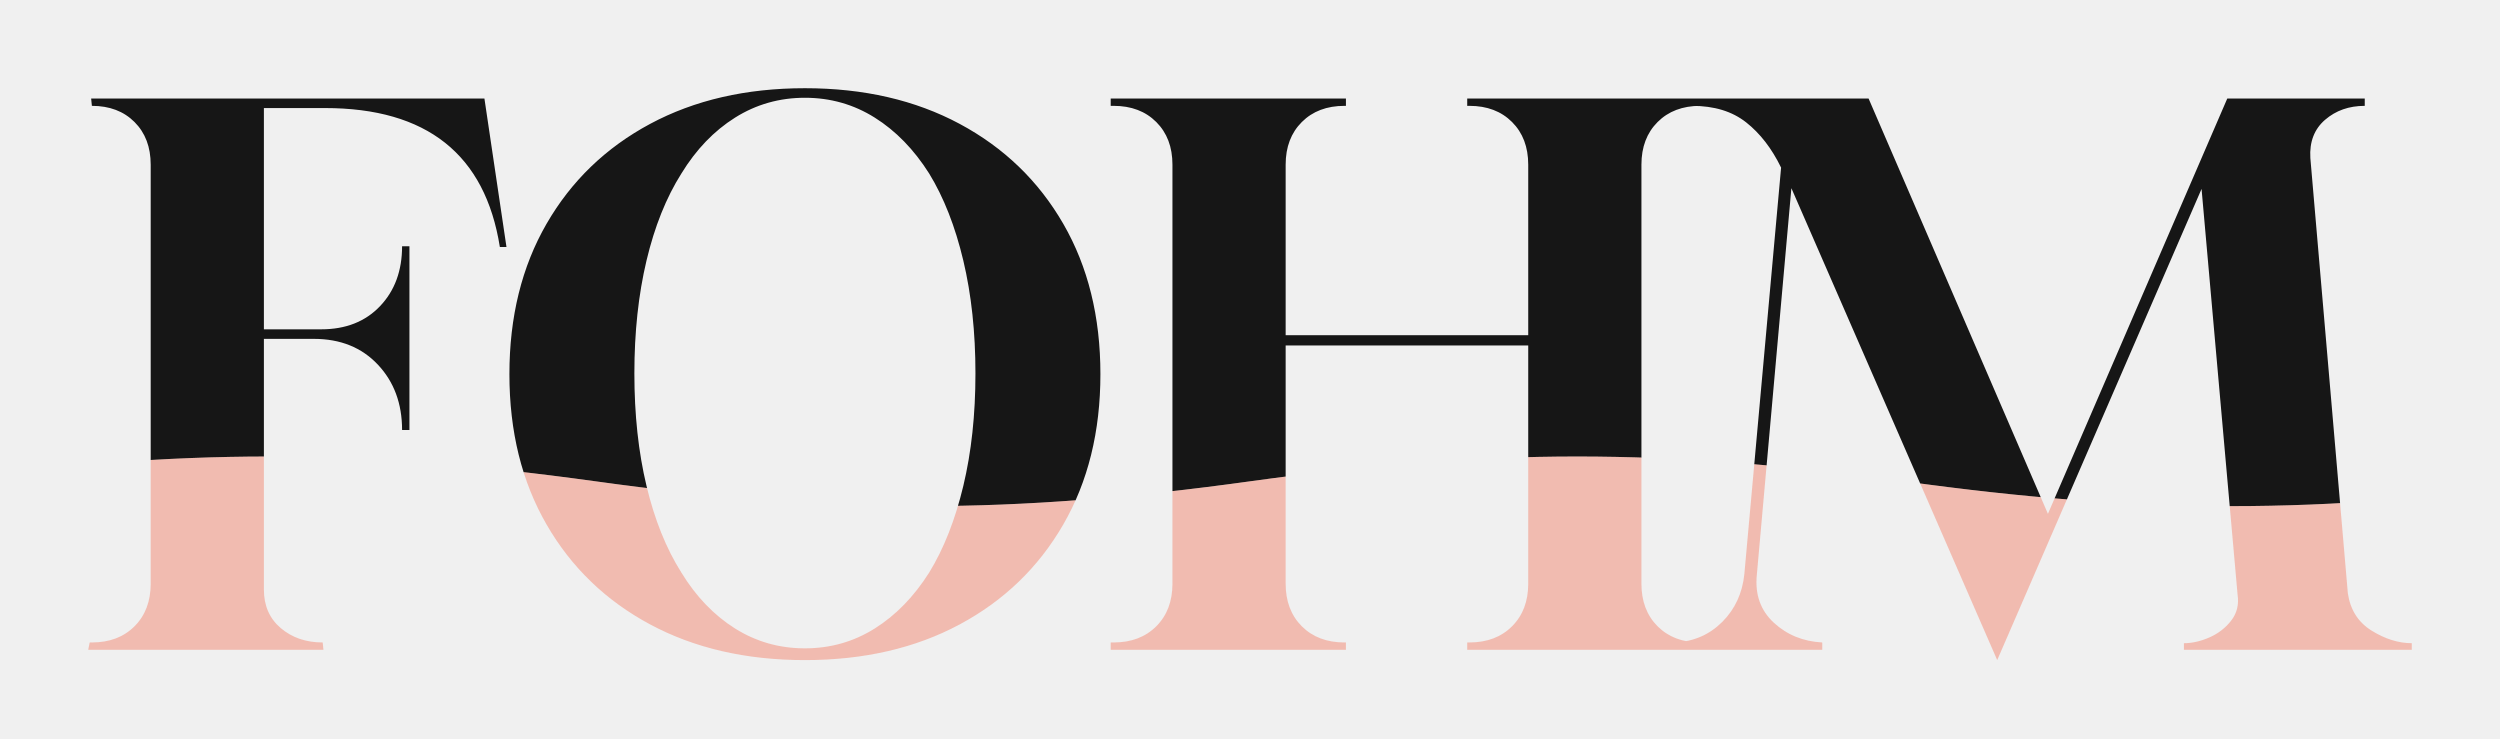
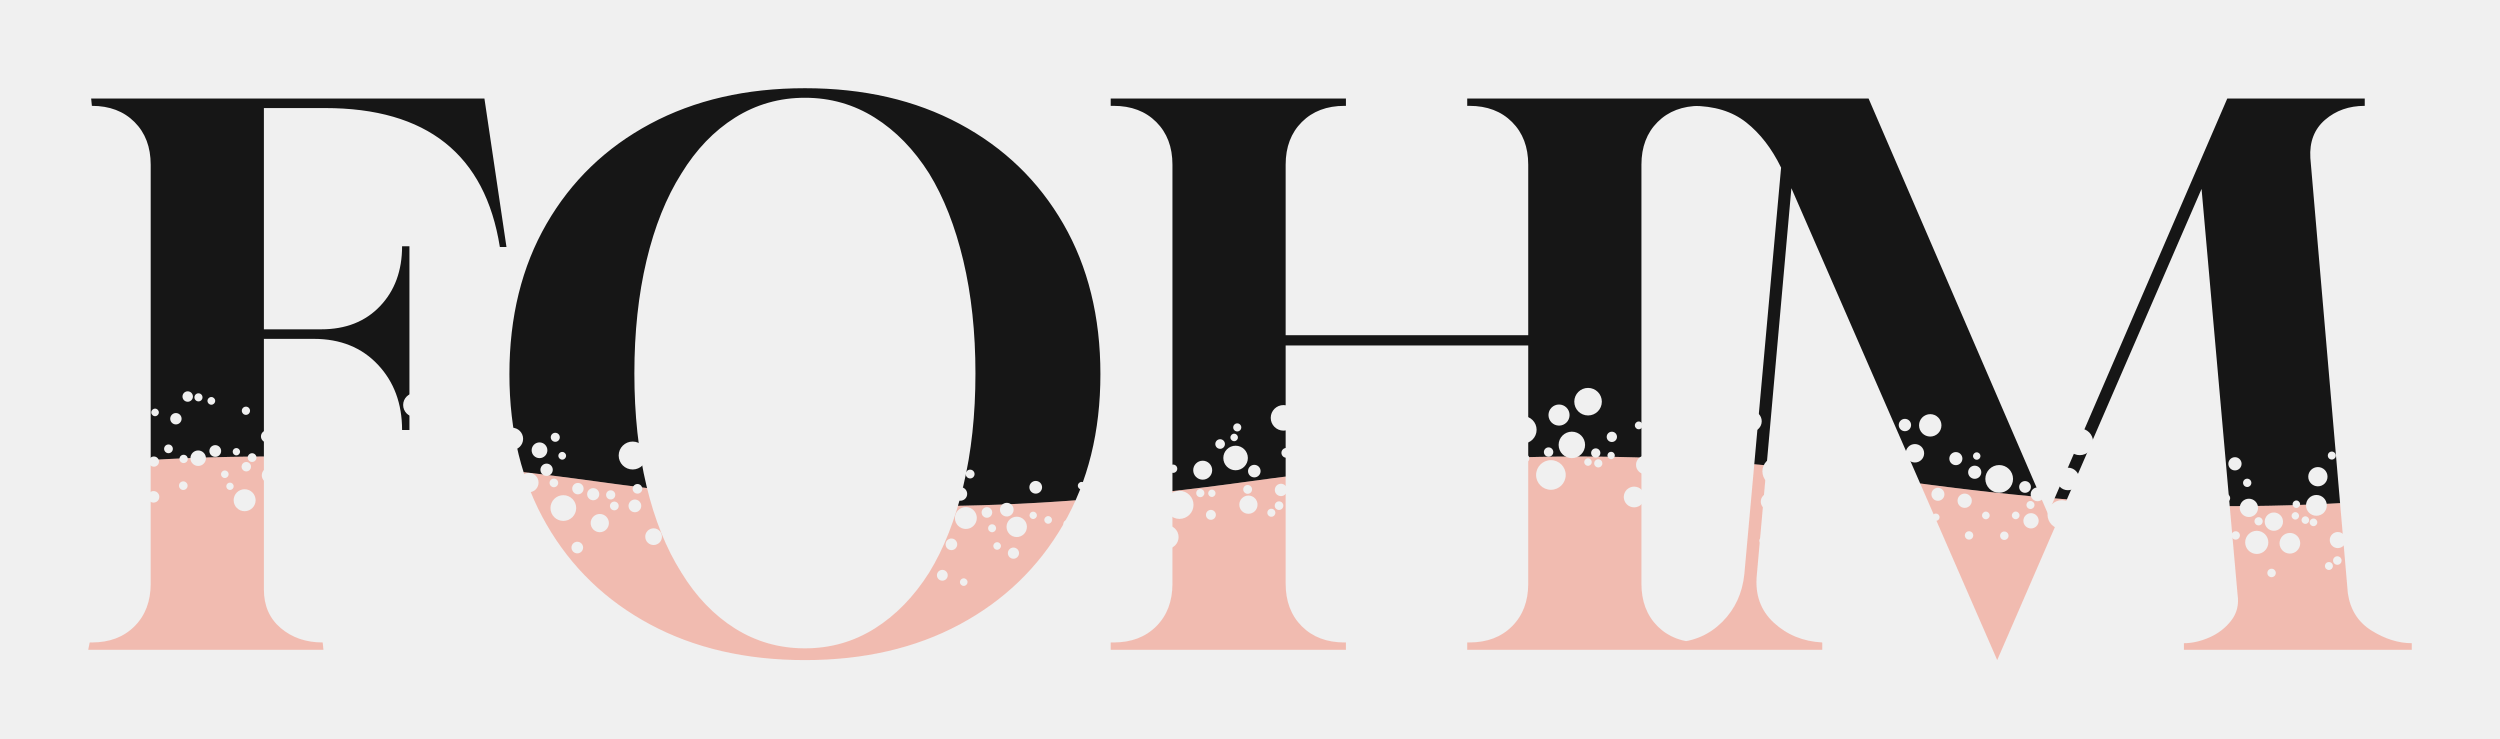
<svg xmlns="http://www.w3.org/2000/svg" viewBox="0 0 680.2 200.8" width="680.2" height="200.8">
  <defs>
    <clipPath id="up4">
      <path d="M-16.00 130.96 C48.85 121.96 97.20 121.96 162.05 130.96 C226.90 139.96 275.25 139.96 340.10 130.96 C404.95 121.96 453.30 121.96 518.15 130.96 C583.00 139.96 631.35 139.96 696.20 130.96 L696.20 -16.00 L-16.00 -16.00 Z" />
    </clipPath>
    <clipPath id="dn4">
      <path d="M-16.00 130.96 C48.85 121.96 97.20 121.96 162.05 130.96 C226.90 139.96 275.25 139.96 340.10 130.96 C404.95 121.96 453.30 121.96 518.15 130.96 C583.00 139.96 631.35 139.96 696.20 130.96 L696.20 216.80 L-16.00 216.80 Z" />
    </clipPath>
+     <mask id="fm4" maskUnits="userSpaceOnUse" x="-16.00" y="-16.00" width="712.20" height="232.80">
+       <rect x="-16.00" y="-16.00" width="712.20" height="232.80" fill="#fff" />
+       <g fill="#000">
+         <circle cx="24.14" cy="109.03" r="1.27" />
+         <circle cx="23.73" cy="112.48" r="1.35" />
+         <circle cx="22.50" cy="133.59" r="1.01" />
+         <circle cx="28.99" cy="131.27" r="1.12" />
+         <circle cx="28.63" cy="106.47" r="1.95" />
+         <circle cx="30.96" cy="129.85" r="1.07" />
+         <circle cx="29.22" cy="114.18" r="1.36" />
+         <circle cx="30.21" cy="122.68" r="2.37" />
+         <circle cx="34.40" cy="129.44" r="1.23" />
+         <circle cx="34.52" cy="120.45" r="1.14" />
+         <circle cx="37.09" cy="123.29" r="2.32" />
+         <circle cx="41.78" cy="135.18" r="1.57" />
+         <circle cx="41.87" cy="125.59" r="1.39" />
+         <circle cx="42.19" cy="112.21" r="1.03" />
+         <circle cx="47.86" cy="113.93" r="1.55" />
+         <circle cx="45.84" cy="122.12" r="1.19" />
+         <circle cx="49.96" cy="124.86" r="1.13" />
+         <circle cx="49.87" cy="132.14" r="1.17" />
+         <circle cx="53.92" cy="124.67" r="2.11" />
+         <circle cx="51.07" cy="107.89" r="1.42" />
+         <circle cx="54.00" cy="108.11" r="1.10" />
+         <circle cx="57.50" cy="109.07" r="1.05" />
+         <circle cx="61.17" cy="129.03" r="1.03" />
+         <circle cx="58.57" cy="122.71" r="1.60" />
+         <circle cx="62.57" cy="132.31" r="1.00" />
+         <circle cx="64.31" cy="122.90" r="1.00" />
+         <circle cx="67.01" cy="126.98" r="1.28" />
+         <circle cx="66.56" cy="136.10" r="2.99" />
+         <circle cx="66.91" cy="111.76" r="1.12" />
+         <circle cx="68.59" cy="124.50" r="1.19" />
+         <circle cx="73.36" cy="129.33" r="2.13" />
+         <circle cx="72.64" cy="118.74" r="1.64" />
+         <circle cx="78.59" cy="133.93" r="3.10" />
+         <circle cx="81.71" cy="104.84" r="1.04" />
+         <circle cx="83.09" cy="123.51" r="3.75" />
+         <circle cx="84.48" cy="129.73" r="1.99" />
+         <circle cx="87.76" cy="112.69" r="1.70" />
+         <circle cx="87.89" cy="136.28" r="1.08" />
+         <circle cx="91.44" cy="115.41" r="1.75" />
+         <circle cx="92.29" cy="121.82" r="1.15" />
+         <circle cx="96.17" cy="118.44" r="2.43" />
+         <circle cx="96.17" cy="127.87" r="2.46" />
+         <circle cx="96.15" cy="112.22" r="1.16" />
+         <circle cx="99.19" cy="134.00" r="1.14" />
+         <circle cx="101.44" cy="130.11" r="1.05" />
+         <circle cx="102.61" cy="137.93" r="1.04" />
+         <circle cx="102.76" cy="115.33" r="1.42" />
+         <circle cx="104.89" cy="131.84" r="1.09" />
+         <circle cx="108.35" cy="124.38" r="2.13" />
+         <circle cx="108.76" cy="133.85" r="1.05" />
+         <circle cx="111.93" cy="135.25" r="1.01" />
+         <circle cx="112.96" cy="110.19" r="3.27" />
+         <circle cx="112.67" cy="122.12" r="1.87" />
+         <circle cx="116.05" cy="126.81" r="1.00" />
+         <circle cx="120.93" cy="114.18" r="1.31" />
+         <circle cx="119.90" cy="129.01" r="1.86" />
+         <circle cx="119.98" cy="136.81" r="3.76" />
+         <circle cx="125.42" cy="130.33" r="1.01" />
+         <circle cx="127.77" cy="130.43" r="1.06" />
+         <circle cx="129.38" cy="124.77" r="1.58" />
+         <circle cx="128.58" cy="145.07" r="1.17" />
+         <circle cx="132.40" cy="116.00" r="1.71" />
+         <circle cx="136.63" cy="134.22" r="1.79" />
+         <circle cx="136.57" cy="125.84" r="1.05" />
+         <circle cx="140.14" cy="137.07" r="1.00" />
+         <circle cx="139.30" cy="119.40" r="3.03" />
+         <circle cx="140.82" cy="134.16" r="1.13" />
+         <circle cx="146.79" cy="122.51" r="2.14" />
+         <circle cx="143.90" cy="131.30" r="2.63" />
+         <circle cx="150.70" cy="131.39" r="1.17" />
+         <circle cx="148.72" cy="127.82" r="1.68" />
+         <circle cx="152.97" cy="124.01" r="1.05" />
+         <circle cx="151.08" cy="118.98" r="1.23" />
+         <circle cx="153.27" cy="138.23" r="3.50" />
+         <circle cx="157.07" cy="148.98" r="1.58" />
+         <circle cx="157.24" cy="132.95" r="1.55" />
+         <circle cx="163.19" cy="142.32" r="2.48" />
+         <circle cx="161.40" cy="134.46" r="1.65" />
+         <circle cx="166.16" cy="134.65" r="1.25" />
+         <circle cx="167.14" cy="137.66" r="1.19" />
+         <circle cx="172.74" cy="137.64" r="1.73" />
+         <circle cx="172.13" cy="123.94" r="3.80" />
+         <circle cx="173.44" cy="133.00" r="1.31" />
+         <circle cx="177.83" cy="146.02" r="2.27" />
+         <circle cx="179.22" cy="138.26" r="1.41" />
+         <circle cx="180.45" cy="125.37" r="1.16" />
+         <circle cx="183.51" cy="132.01" r="1.46" />
+         <circle cx="182.50" cy="141.97" r="1.29" />
+         <circle cx="185.45" cy="139.29" r="1.71" />
+         <circle cx="187.09" cy="147.29" r="1.00" />
+         <circle cx="191.70" cy="132.72" r="1.99" />
+         <circle cx="192.17" cy="142.53" r="1.02" />
+         <circle cx="192.53" cy="137.13" r="1.57" />
+         <circle cx="195.25" cy="139.10" r="1.03" />
+         <circle cx="197.13" cy="147.89" r="1.01" />
+         <circle cx="196.01" cy="119.31" r="1.40" />
+         <circle cx="201.84" cy="137.36" r="1.13" />
+         <circle cx="203.87" cy="141.19" r="1.47" />
+         <circle cx="210.26" cy="155.17" r="1.12" />
+         <circle cx="211.50" cy="144.42" r="3.85" />
+         <circle cx="211.19" cy="122.70" r="1.04" />
+         <circle cx="215.12" cy="125.16" r="1.37" />
+         <circle cx="217.29" cy="140.48" r="1.33" />
+         <circle cx="220.88" cy="148.22" r="1.51" />
+         <circle cx="220.79" cy="143.74" r="1.09" />
+         <circle cx="217.36" cy="132.17" r="1.00" />
+         <circle cx="223.39" cy="125.04" r="1.00" />
+         <circle cx="226.14" cy="128.01" r="1.19" />
+         <circle cx="230.01" cy="128.32" r="1.50" />
+         <circle cx="229.89" cy="142.90" r="2.64" />
+         <circle cx="233.01" cy="147.25" r="1.01" />
+         <circle cx="236.04" cy="145.04" r="1.17" />
+         <circle cx="235.86" cy="138.01" r="2.12" />
+         <circle cx="237.58" cy="133.78" r="1.03" />
+         <circle cx="239.94" cy="149.96" r="1.15" />
+         <circle cx="241.63" cy="140.06" r="1.96" />
+         <circle cx="242.21" cy="148.34" r="1.13" />
+         <circle cx="243.56" cy="129.83" r="3.63" />
+         <circle cx="245.91" cy="147.41" r="1.36" />
+         <circle cx="248.38" cy="138.03" r="3.83" />
+         <circle cx="248.61" cy="148.74" r="1.16" />
+         <circle cx="252.38" cy="143.40" r="1.25" />
+         <circle cx="256.21" cy="138.79" r="2.44" />
+         <circle cx="256.39" cy="156.52" r="1.47" />
+         <circle cx="255.62" cy="127.43" r="2.59" />
+         <circle cx="258.86" cy="148.10" r="1.58" />
+         <circle cx="261.29" cy="134.38" r="1.86" />
+         <circle cx="263.96" cy="128.98" r="1.20" />
+         <circle cx="262.79" cy="140.94" r="2.98" />
+         <circle cx="262.21" cy="158.38" r="1.03" />
+         <circle cx="268.52" cy="139.43" r="1.44" />
+         <circle cx="269.93" cy="143.73" r="1.08" />
+         <circle cx="271.30" cy="148.55" r="1.03" />
+         <circle cx="273.93" cy="138.67" r="1.86" />
+         <circle cx="275.74" cy="150.50" r="1.52" />
+         <circle cx="276.63" cy="143.35" r="2.77" />
+         <circle cx="281.11" cy="140.21" r="1.00" />
+         <circle cx="281.80" cy="132.58" r="1.73" />
+         <circle cx="285.18" cy="141.46" r="1.04" />
+         <circle cx="288.88" cy="146.68" r="1.17" />
+         <circle cx="290.32" cy="142.52" r="1.00" />
+         <circle cx="294.29" cy="132.15" r="1.03" />
+         <circle cx="294.33" cy="139.02" r="1.88" />
+         <circle cx="293.99" cy="149.29" r="1.02" />
+         <circle cx="298.45" cy="148.04" r="2.20" />
+         <circle cx="298.93" cy="122.46" r="1.00" />
+         <circle cx="301.82" cy="126.62" r="1.12" />
+         <circle cx="302.76" cy="136.85" r="1.02" />
+         <circle cx="302.30" cy="142.98" r="1.10" />
+         <circle cx="306.73" cy="137.39" r="2.19" />
+         <circle cx="313.76" cy="138.47" r="1.01" />
+         <circle cx="311.24" cy="131.24" r="1.72" />
+         <circle cx="316.06" cy="117.94" r="1.23" />
+         <circle cx="316.18" cy="131.00" r="1.00" />
+         <circle cx="319.18" cy="127.53" r="1.13" />
+         <circle cx="317.46" cy="146.12" r="3.21" />
+         <circle cx="320.91" cy="137.36" r="3.82" />
+         <circle cx="327.23" cy="127.93" r="2.58" />
+         <circle cx="326.58" cy="134.16" r="1.11" />
+         <circle cx="329.72" cy="134.21" r="1.00" />
+         <circle cx="331.97" cy="120.81" r="1.31" />
+         <circle cx="329.46" cy="140.08" r="1.35" />
+         <circle cx="336.18" cy="124.61" r="3.34" />
+         <circle cx="335.79" cy="119.02" r="1.02" />
+         <circle cx="336.63" cy="116.29" r="1.10" />
+         <circle cx="339.46" cy="133.16" r="1.20" />
+         <circle cx="341.27" cy="128.18" r="1.71" />
+         <circle cx="339.67" cy="137.31" r="2.48" />
+         <circle cx="345.91" cy="139.51" r="1.09" />
+         <circle cx="348.53" cy="133.30" r="1.68" />
+         <circle cx="348.00" cy="137.58" r="1.17" />
+         <circle cx="349.98" cy="123.21" r="1.33" />
+         <circle cx="349.22" cy="113.69" r="3.48" />
+         <circle cx="355.14" cy="137.76" r="1.17" />
+         <circle cx="353.73" cy="127.70" r="1.13" />
+         <circle cx="357.45" cy="122.59" r="1.05" />
+         <circle cx="358.34" cy="137.15" r="1.03" />
+         <circle cx="361.37" cy="132.78" r="1.14" />
+         <circle cx="358.76" cy="127.33" r="1.27" />
+         <circle cx="367.17" cy="132.57" r="1.42" />
+         <circle cx="366.81" cy="125.40" r="1.70" />
+         <circle cx="371.23" cy="124.50" r="1.44" />
+         <circle cx="368.51" cy="120.45" r="1.50" />
+         <circle cx="372.62" cy="134.64" r="2.46" />
+         <circle cx="376.49" cy="119.23" r="1.48" />
+         <circle cx="380.33" cy="135.72" r="4.02" />
+         <circle cx="382.04" cy="125.43" r="3.12" />
+         <circle cx="385.27" cy="109.21" r="1.01" />
+         <circle cx="387.32" cy="129.14" r="1.11" />
+         <circle cx="389.34" cy="121.42" r="2.83" />
+         <circle cx="393.33" cy="124.76" r="1.60" />
+         <circle cx="391.07" cy="134.29" r="1.33" />
+         <circle cx="395.84" cy="120.17" r="1.23" />
+         <circle cx="399.82" cy="127.13" r="1.34" />
+         <circle cx="396.96" cy="132.55" r="1.01" />
+         <circle cx="396.46" cy="114.58" r="3.13" />
+         <circle cx="400.01" cy="134.58" r="1.00" />
+         <circle cx="402.71" cy="123.39" r="1.04" />
+         <circle cx="405.93" cy="136.67" r="3.48" />
+         <circle cx="405.77" cy="119.18" r="2.43" />
+         <circle cx="408.16" cy="130.01" r="1.60" />
+         <circle cx="411.45" cy="108.93" r="3.31" />
+         <circle cx="411.74" cy="127.81" r="1.47" />
+         <circle cx="415.13" cy="124.73" r="1.00" />
+         <circle cx="414.34" cy="116.94" r="3.74" />
+         <circle cx="421.97" cy="129.23" r="4.03" />
+         <circle cx="421.34" cy="123.00" r="1.28" />
+         <circle cx="424.18" cy="112.93" r="2.87" />
+         <circle cx="427.67" cy="121.05" r="3.60" />
+         <circle cx="432.06" cy="125.72" r="1.02" />
+         <circle cx="434.17" cy="123.25" r="1.26" />
+         <circle cx="432.08" cy="109.29" r="3.75" />
+         <circle cx="438.55" cy="118.86" r="1.40" />
+         <circle cx="434.86" cy="126.07" r="1.11" />
+         <circle cx="438.35" cy="123.92" r="1.00" />
+         <circle cx="444.62" cy="135.22" r="2.82" />
+         <circle cx="447.67" cy="126.48" r="2.54" />
+         <circle cx="445.87" cy="115.74" r="1.06" />
+         <circle cx="450.79" cy="117.08" r="1.95" />
+         <circle cx="451.04" cy="132.85" r="1.92" />
+         <circle cx="456.74" cy="114.48" r="1.24" />
+         <circle cx="457.23" cy="131.56" r="2.05" />
+         <circle cx="463.59" cy="125.05" r="3.62" />
+         <circle cx="461.23" cy="119.32" r="1.13" />
+         <circle cx="464.53" cy="136.26" r="1.58" />
+         <circle cx="467.14" cy="132.62" r="1.96" />
+         <circle cx="467.57" cy="119.07" r="1.77" />
+         <circle cx="468.25" cy="128.33" r="1.07" />
+         <circle cx="473.46" cy="100.05" r="1.76" />
+         <circle cx="474.25" cy="131.73" r="1.66" />
+         <circle cx="476.48" cy="114.61" r="2.85" />
+         <circle cx="483.43" cy="128.25" r="3.92" />
+         <circle cx="481.39" cy="136.48" r="2.32" />
+         <circle cx="479.75" cy="147.09" r="1.06" />
+         <circle cx="486.42" cy="114.99" r="2.01" />
+         <circle cx="491.91" cy="133.04" r="1.14" />
+         <circle cx="492.91" cy="119.10" r="1.00" />
+         <circle cx="489.76" cy="141.13" r="1.12" />
+         <circle cx="496.12" cy="125.41" r="1.54" />
+         <circle cx="496.18" cy="139.88" r="1.12" />
+         <circle cx="497.25" cy="134.20" r="3.36" />
+         <circle cx="496.27" cy="129.28" r="1.05" />
+         <circle cx="502.41" cy="142.89" r="1.67" />
+         <circle cx="505.99" cy="133.53" r="1.16" />
+         <circle cx="505.94" cy="143.84" r="1.04" />
+         <circle cx="511.25" cy="135.28" r="1.93" />
+         <circle cx="510.38" cy="113.68" r="1.09" />
+         <circle cx="514.49" cy="125.81" r="2.61" />
+         <circle cx="515.06" cy="135.35" r="1.01" />
+         <circle cx="518.29" cy="115.64" r="1.68" />
+         <circle cx="518.13" cy="130.08" r="1.17" />
+         <circle cx="520.06" cy="139.35" r="1.76" />
+         <circle cx="521.01" cy="123.33" r="2.51" />
+         <circle cx="523.25" cy="145.39" r="1.01" />
+         <circle cx="525.18" cy="115.73" r="3.05" />
+         <circle cx="526.71" cy="140.72" r="1.00" />
+         <circle cx="527.27" cy="134.49" r="1.77" />
+         <circle cx="534.55" cy="136.24" r="1.94" />
+         <circle cx="532.15" cy="124.78" r="1.78" />
+         <circle cx="535.74" cy="145.68" r="1.14" />
+         <circle cx="537.83" cy="124.08" r="1.01" />
+         <circle cx="537.28" cy="128.49" r="1.79" />
+         <circle cx="540.31" cy="140.24" r="1.04" />
+         <circle cx="543.94" cy="130.30" r="3.77" />
+         <circle cx="545.33" cy="145.76" r="1.15" />
+         <circle cx="548.43" cy="140.23" r="1.04" />
+         <circle cx="552.60" cy="141.70" r="2.08" />
+         <circle cx="552.45" cy="137.40" r="1.09" />
+         <circle cx="550.97" cy="132.49" r="1.60" />
+         <circle cx="554.38" cy="134.49" r="1.88" />
+         <circle cx="561.01" cy="140.01" r="3.92" />
+         <circle cx="562.64" cy="130.31" r="3.07" />
+         <circle cx="565.86" cy="120.21" r="3.63" />
+         <circle cx="568.43" cy="141.16" r="2.87" />
+         <circle cx="567.17" cy="134.49" r="1.38" />
+         <circle cx="569.78" cy="129.69" r="1.08" />
+         <circle cx="576.24" cy="140.27" r="3.20" />
+         <circle cx="572.59" cy="123.31" r="1.10" />
+         <circle cx="574.55" cy="127.81" r="1.91" />
+         <circle cx="581.10" cy="137.70" r="1.02" />
+         <circle cx="580.75" cy="146.45" r="3.41" />
+         <circle cx="580.92" cy="127.62" r="1.53" />
+         <circle cx="585.96" cy="135.77" r="2.41" />
+         <circle cx="585.93" cy="144.16" r="1.71" />
+         <circle cx="591.55" cy="139.18" r="1.00" />
+         <circle cx="591.77" cy="142.43" r="1.24" />
+         <circle cx="592.00" cy="148.46" r="1.03" />
+         <circle cx="598.09" cy="151.46" r="1.07" />
+         <circle cx="597.88" cy="130.65" r="2.09" />
+         <circle cx="595.87" cy="141.64" r="1.27" />
+         <circle cx="600.33" cy="137.37" r="1.02" />
+         <circle cx="601.56" cy="127.79" r="1.32" />
+         <circle cx="604.62" cy="141.34" r="1.00" />
+         <circle cx="603.61" cy="152.04" r="1.25" />
+         <circle cx="605.64" cy="135.53" r="1.14" />
+         <circle cx="608.29" cy="145.68" r="1.14" />
+         <circle cx="608.09" cy="126.19" r="1.80" />
+         <circle cx="611.42" cy="131.37" r="1.13" />
+         <circle cx="611.88" cy="138.18" r="2.49" />
+         <circle cx="614.02" cy="147.57" r="3.15" />
+         <circle cx="614.52" cy="141.83" r="1.12" />
+         <circle cx="618.67" cy="141.93" r="2.49" />
+         <circle cx="618.05" cy="155.89" r="1.15" />
+         <circle cx="623.03" cy="147.81" r="2.81" />
+         <circle cx="624.79" cy="137.19" r="1.02" />
+         <circle cx="624.51" cy="140.35" r="1.01" />
+         <circle cx="627.24" cy="141.51" r="1.03" />
+         <circle cx="630.25" cy="137.50" r="2.83" />
+         <circle cx="629.45" cy="142.12" r="1.04" />
+         <circle cx="633.65" cy="154.00" r="1.08" />
+         <circle cx="630.65" cy="129.70" r="2.62" />
+         <circle cx="634.44" cy="123.95" r="1.09" />
+         <circle cx="636.07" cy="146.94" r="2.19" />
+         <circle cx="635.94" cy="152.51" r="1.16" />
+         <circle cx="638.83" cy="141.76" r="1.00" />
+         <circle cx="640.72" cy="133.45" r="2.44" />
+         <circle cx="641.30" cy="147.69" r="1.02" />
+         <circle cx="644.85" cy="128.90" r="1.56" />
+         <circle cx="648.19" cy="137.54" r="1.00" />
+         <circle cx="646.81" cy="146.14" r="1.15" />
+         <circle cx="652.03" cy="142.53" r="1.24" />
+         <circle cx="653.08" cy="146.19" r="1.85" />
+         <circle cx="655.72" cy="134.54" r="2.31" />
+       </g>
+     </mask>
  </defs>
-   <g clip-path="url(#up4)">
-     <path fill="#161616" d="M24.0 176.8 24.4 174.8H25.0Q32.2 174.8 36.6 170.4Q41.0 166.0 41.0 158.8V44.8Q41.0 37.6 36.6 33.2Q32.2 28.8 25.0 28.8L24.8 26.8H131.8L137.8 67.2H136.0Q130.0 29.4 88.4 29.4H71.8V89.6H87.4Q97.4 89.6 103.4 83.3Q109.4 77.0 109.4 67.0H111.4V117.0H109.4Q109.4 106.2 102.8 99.2Q96.2 92.2 85.4 92.2H71.8V160.4Q71.8 167.0 76.4 170.9Q81.0 174.8 87.8 174.8L88.0 176.8ZM219.0 179.6Q195.0 179.6 176.9 169.9Q158.8 160.2 148.7 142.7Q138.6 125.2 138.6 101.8Q138.6 78.4 148.7 60.9Q158.8 43.4 176.9 33.7Q195.0 24.0 219.0 24.0Q243.0 24.0 261.1 33.7Q279.2 43.4 289.3 60.9Q299.4 78.4 299.4 101.8Q299.4 125.2 289.3 142.7Q279.2 160.2 261.1 169.9Q243.0 179.6 219.0 179.6ZM219.0 176.4Q229.4 176.4 238.0 171.0Q246.6 165.6 252.8 155.8Q258.8 146.0 262.1 132.2Q265.4 118.4 265.4 101.6Q265.4 84.8 262.1 70.9Q258.8 57.0 252.8 47.2Q246.6 37.4 238.0 32.0Q229.4 26.6 219.0 26.6Q208.6 26.6 200.0 32.0Q191.4 37.4 185.4 47.2Q179.2 57.0 175.9 70.9Q172.6 84.8 172.6 101.6Q172.6 118.4 175.9 132.2Q179.2 146.0 185.4 155.8Q191.4 165.6 200.0 171.0Q208.6 176.4 219.0 176.4ZM302.2 176.8V174.8H303.0Q310.2 174.8 314.6 170.4Q319.0 166.0 319.0 158.8V44.8Q319.0 37.6 314.6 33.2Q310.2 28.8 303.0 28.8H302.2V26.8H366.2V28.8H365.8Q358.6 28.8 354.2 33.2Q349.8 37.6 349.8 44.8V91.2H415.8V44.8Q415.8 37.6 411.4 33.2Q407.0 28.8 399.8 28.8H399.2V26.8H463.2V28.8H462.6Q455.4 28.8 451.0 33.2Q446.6 37.6 446.6 44.8V158.8Q446.6 166.0 451.0 170.4Q455.4 174.8 462.6 174.8H463.2V176.8H399.2V174.8H399.8Q407.0 174.8 411.4 170.4Q415.8 166.0 415.8 158.8V94.0H349.8V158.8Q349.8 166.0 354.2 170.4Q358.6 174.8 365.8 174.8H366.2V176.8ZM543.4 179.6 487.4 51.2 478.0 156.4Q477.2 164.4 482.6 169.4Q488.0 174.4 495.8 174.8V176.8H455.8V174.8Q463.4 174.4 468.6 169.2Q473.8 164.0 474.6 156.2L484.6 45.6Q480.8 37.8 475.1 33.3Q469.4 28.8 460.4 28.8V26.8H508.4L557.2 139.8L606.0 26.8H643.4V28.8Q637.0 28.8 632.6 32.6Q628.2 36.4 628.6 43.0L638.8 161.4Q639.8 168.2 645.3 171.6Q650.8 175.0 656.2 175.0V176.8H594.2V175.0Q597.6 175.0 601.2 173.4Q604.8 171.8 607.1 168.8Q609.4 165.8 608.8 161.8L599.0 51.4Z" />
-   </g>
-   <g clip-path="url(#dn4)">
-     <path fill-opacity=".3" fill="#F4401B" d="M24.0 176.8 24.4 174.8H25.0Q32.2 174.8 36.6 170.4Q41.0 166.0 41.0 158.8V44.8Q41.0 37.6 36.6 33.2Q32.2 28.8 25.0 28.8L24.8 26.8H131.8L137.8 67.2H136.0Q130.0 29.4 88.4 29.4H71.8V89.6H87.4Q97.4 89.6 103.4 83.3Q109.4 77.0 109.4 67.0H111.4V117.0H109.4Q109.4 106.2 102.8 99.2Q96.2 92.2 85.4 92.2H71.8V160.4Q71.8 167.0 76.4 170.9Q81.0 174.8 87.8 174.8L88.0 176.8ZM219.0 179.6Q195.0 179.6 176.9 169.9Q158.8 160.2 148.7 142.7Q138.6 125.2 138.6 101.8Q138.6 78.4 148.7 60.9Q158.8 43.4 176.9 33.7Q195.0 24.0 219.0 24.0Q243.0 24.0 261.1 33.7Q279.2 43.4 289.3 60.9Q299.4 78.4 299.4 101.8Q299.4 125.2 289.3 142.7Q279.2 160.2 261.1 169.9Q243.0 179.6 219.0 179.6ZM219.0 176.4Q229.4 176.4 238.0 171.0Q246.6 165.6 252.8 155.8Q258.8 146.0 262.1 132.2Q265.4 118.4 265.4 101.6Q265.4 84.8 262.1 70.9Q258.8 57.0 252.8 47.2Q246.6 37.4 238.0 32.0Q229.4 26.6 219.0 26.6Q208.6 26.6 200.0 32.0Q191.4 37.4 185.4 47.2Q179.2 57.0 175.9 70.9Q172.6 84.8 172.6 101.6Q172.6 118.4 175.9 132.2Q179.2 146.0 185.4 155.8Q191.4 165.6 200.0 171.0Q208.6 176.4 219.0 176.4ZM302.2 176.8V174.8H303.0Q310.2 174.8 314.6 170.4Q319.0 166.0 319.0 158.8V44.8Q319.0 37.6 314.6 33.2Q310.2 28.8 303.0 28.8H302.2V26.8H366.2V28.8H365.8Q358.6 28.8 354.2 33.2Q349.8 37.6 349.8 44.8V91.2H415.8V44.8Q415.8 37.6 411.4 33.2Q407.0 28.8 399.8 28.8H399.2V26.8H463.2V28.8H462.6Q455.4 28.8 451.0 33.2Q446.6 37.6 446.6 44.8V158.8Q446.6 166.0 451.0 170.4Q455.4 174.8 462.6 174.8H463.2V176.8H399.2V174.8H399.8Q407.0 174.8 411.4 170.4Q415.8 166.0 415.8 158.8V94.0H349.8V158.8Q349.8 166.0 354.2 170.4Q358.6 174.8 365.8 174.8H366.2V176.8ZM543.4 179.6 487.4 51.2 478.0 156.4Q477.2 164.4 482.6 169.4Q488.0 174.4 495.8 174.8V176.8H455.8V174.8Q463.4 174.4 468.6 169.2Q473.8 164.0 474.6 156.2L484.6 45.6Q480.8 37.8 475.1 33.3Q469.4 28.8 460.4 28.8V26.8H508.4L557.2 139.8L606.0 26.8H643.4V28.8Q637.0 28.8 632.6 32.6Q628.2 36.4 628.6 43.0L638.8 161.4Q639.8 168.2 645.3 171.6Q650.8 175.0 656.2 175.0V176.8H594.2V175.0Q597.6 175.0 601.2 173.4Q604.8 171.8 607.1 168.8Q609.4 165.8 608.8 161.8L599.0 51.4Z" />
+   <g mask="url(#fm4)">
+     <g clip-path="url(#up4)">
+       <path fill="#161616" d="M24.0 176.8 24.4 174.8H25.0Q32.2 174.8 36.6 170.4Q41.0 166.0 41.0 158.8V44.8Q41.0 37.6 36.6 33.2Q32.2 28.8 25.0 28.8L24.8 26.8H131.8L137.8 67.2H136.0Q130.0 29.4 88.4 29.4H71.8V89.6H87.4Q97.4 89.6 103.4 83.3Q109.4 77.0 109.4 67.0H111.4V117.0H109.4Q109.4 106.2 102.8 99.2Q96.2 92.2 85.4 92.2H71.8V160.4Q71.8 167.0 76.4 170.9Q81.0 174.8 87.8 174.8L88.0 176.8ZM219.0 179.6Q195.0 179.6 176.9 169.9Q158.8 160.2 148.7 142.7Q138.6 125.2 138.6 101.8Q138.6 78.4 148.7 60.9Q158.8 43.4 176.9 33.7Q195.0 24.0 219.0 24.0Q243.0 24.0 261.1 33.7Q279.2 43.4 289.3 60.9Q299.4 78.4 299.4 101.8Q299.4 125.2 289.3 142.7Q279.2 160.2 261.1 169.9Q243.0 179.6 219.0 179.6ZM219.0 176.4Q229.4 176.4 238.0 171.0Q246.6 165.6 252.8 155.8Q258.8 146.0 262.1 132.2Q265.4 118.4 265.4 101.6Q265.4 84.8 262.1 70.9Q258.8 57.0 252.8 47.2Q246.6 37.4 238.0 32.0Q229.4 26.6 219.0 26.6Q208.6 26.6 200.0 32.0Q191.4 37.4 185.4 47.2Q179.2 57.0 175.9 70.9Q172.6 84.8 172.6 101.6Q172.6 118.4 175.9 132.2Q179.2 146.0 185.4 155.8Q191.4 165.6 200.0 171.0Q208.6 176.4 219.0 176.4ZM302.2 176.8V174.8H303.0Q310.2 174.8 314.6 170.4Q319.0 166.0 319.0 158.8V44.8Q319.0 37.6 314.6 33.2Q310.2 28.8 303.0 28.8H302.2V26.8H366.2V28.8H365.8Q358.6 28.8 354.2 33.2Q349.8 37.6 349.8 44.8V91.2H415.8V44.8Q415.8 37.6 411.4 33.2Q407.0 28.8 399.8 28.8H399.2V26.8H463.2V28.8H462.6Q455.4 28.8 451.0 33.2Q446.6 37.6 446.6 44.8V158.8Q446.6 166.0 451.0 170.4Q455.4 174.8 462.6 174.8H463.2V176.8H399.2V174.8H399.8Q407.0 174.8 411.4 170.4Q415.8 166.0 415.8 158.8V94.0H349.8V158.8Q349.8 166.0 354.2 170.4Q358.6 174.8 365.8 174.8H366.2V176.8ZM543.4 179.6 487.4 51.2 478.0 156.4Q477.2 164.4 482.6 169.4Q488.0 174.4 495.8 174.8V176.8H455.8V174.8Q463.4 174.4 468.6 169.2Q473.8 164.0 474.6 156.2L484.6 45.6Q480.8 37.8 475.1 33.3Q469.4 28.8 460.4 28.8V26.8H508.4L557.2 139.8L606.0 26.8H643.4V28.8Q637.0 28.8 632.6 32.6Q628.2 36.4 628.6 43.0L638.8 161.4Q639.8 168.2 645.3 171.6Q650.8 175.0 656.2 175.0V176.8H594.2V175.0Q597.6 175.0 601.2 173.4Q604.8 171.8 607.1 168.8Q609.4 165.8 608.8 161.8L599.0 51.4Z" />
+     </g>
+     <g clip-path="url(#dn4)">
+       <path fill-opacity=".3" fill="#F4401B" d="M24.0 176.8 24.4 174.8H25.0Q32.2 174.8 36.6 170.4Q41.0 166.0 41.0 158.8V44.8Q41.0 37.6 36.6 33.2Q32.2 28.8 25.0 28.8L24.8 26.8H131.8L137.8 67.2H136.0Q130.0 29.4 88.4 29.4H71.8V89.6H87.4Q97.4 89.6 103.4 83.3Q109.4 77.0 109.4 67.0H111.4V117.0H109.4Q109.4 106.2 102.8 99.2Q96.2 92.2 85.4 92.2H71.8V160.4Q71.8 167.0 76.4 170.9Q81.0 174.8 87.8 174.8L88.0 176.8ZM219.0 179.6Q195.0 179.6 176.9 169.9Q158.8 160.2 148.7 142.7Q138.6 125.2 138.6 101.8Q138.6 78.4 148.7 60.9Q158.8 43.4 176.9 33.7Q195.0 24.0 219.0 24.0Q243.0 24.0 261.1 33.7Q279.2 43.4 289.3 60.9Q299.4 78.4 299.4 101.8Q299.4 125.2 289.3 142.7Q279.2 160.2 261.1 169.9Q243.0 179.6 219.0 179.6ZM219.0 176.4Q229.4 176.4 238.0 171.0Q246.6 165.6 252.8 155.8Q258.8 146.0 262.1 132.2Q265.4 118.4 265.4 101.6Q265.4 84.8 262.1 70.9Q258.8 57.0 252.8 47.2Q246.6 37.4 238.0 32.0Q229.4 26.6 219.0 26.6Q208.6 26.6 200.0 32.0Q191.4 37.4 185.4 47.2Q179.2 57.0 175.9 70.9Q172.6 84.8 172.6 101.6Q172.6 118.4 175.9 132.2Q179.2 146.0 185.4 155.8Q191.4 165.6 200.0 171.0Q208.6 176.4 219.0 176.4ZM302.2 176.8V174.8H303.0Q310.2 174.8 314.6 170.4Q319.0 166.0 319.0 158.8V44.8Q319.0 37.6 314.6 33.2Q310.2 28.8 303.0 28.8H302.2V26.8H366.2V28.8H365.8Q358.6 28.8 354.2 33.2Q349.8 37.6 349.8 44.8V91.2H415.8V44.8Q415.8 37.6 411.4 33.2Q407.0 28.8 399.8 28.8H399.2V26.8H463.2V28.8H462.6Q455.4 28.8 451.0 33.2Q446.6 37.6 446.6 44.8V158.8Q446.6 166.0 451.0 170.4Q455.4 174.8 462.6 174.8H463.2V176.8H399.2V174.8H399.8Q407.0 174.8 411.4 170.4Q415.8 166.0 415.8 158.8V94.0H349.8V158.8Q349.8 166.0 354.2 170.4Q358.6 174.8 365.8 174.8H366.2V176.8ZM543.4 179.6 487.4 51.2 478.0 156.4Q477.2 164.4 482.6 169.4Q488.0 174.4 495.8 174.8V176.8H455.8V174.8Q463.4 174.4 468.6 169.2Q473.8 164.0 474.6 156.2L484.6 45.6Q480.8 37.8 475.1 33.3Q469.4 28.8 460.4 28.8V26.8H508.4L557.2 139.8L606.0 26.8H643.4V28.8Q637.0 28.8 632.6 32.6Q628.2 36.4 628.6 43.0L638.8 161.4Q639.8 168.2 645.3 171.6Q650.8 175.0 656.2 175.0V176.8H594.2V175.0Q597.6 175.0 601.2 173.4Q604.8 171.8 607.1 168.8Q609.4 165.8 608.8 161.8L599.0 51.4Z" />
+     </g>
  </g>
</svg>
